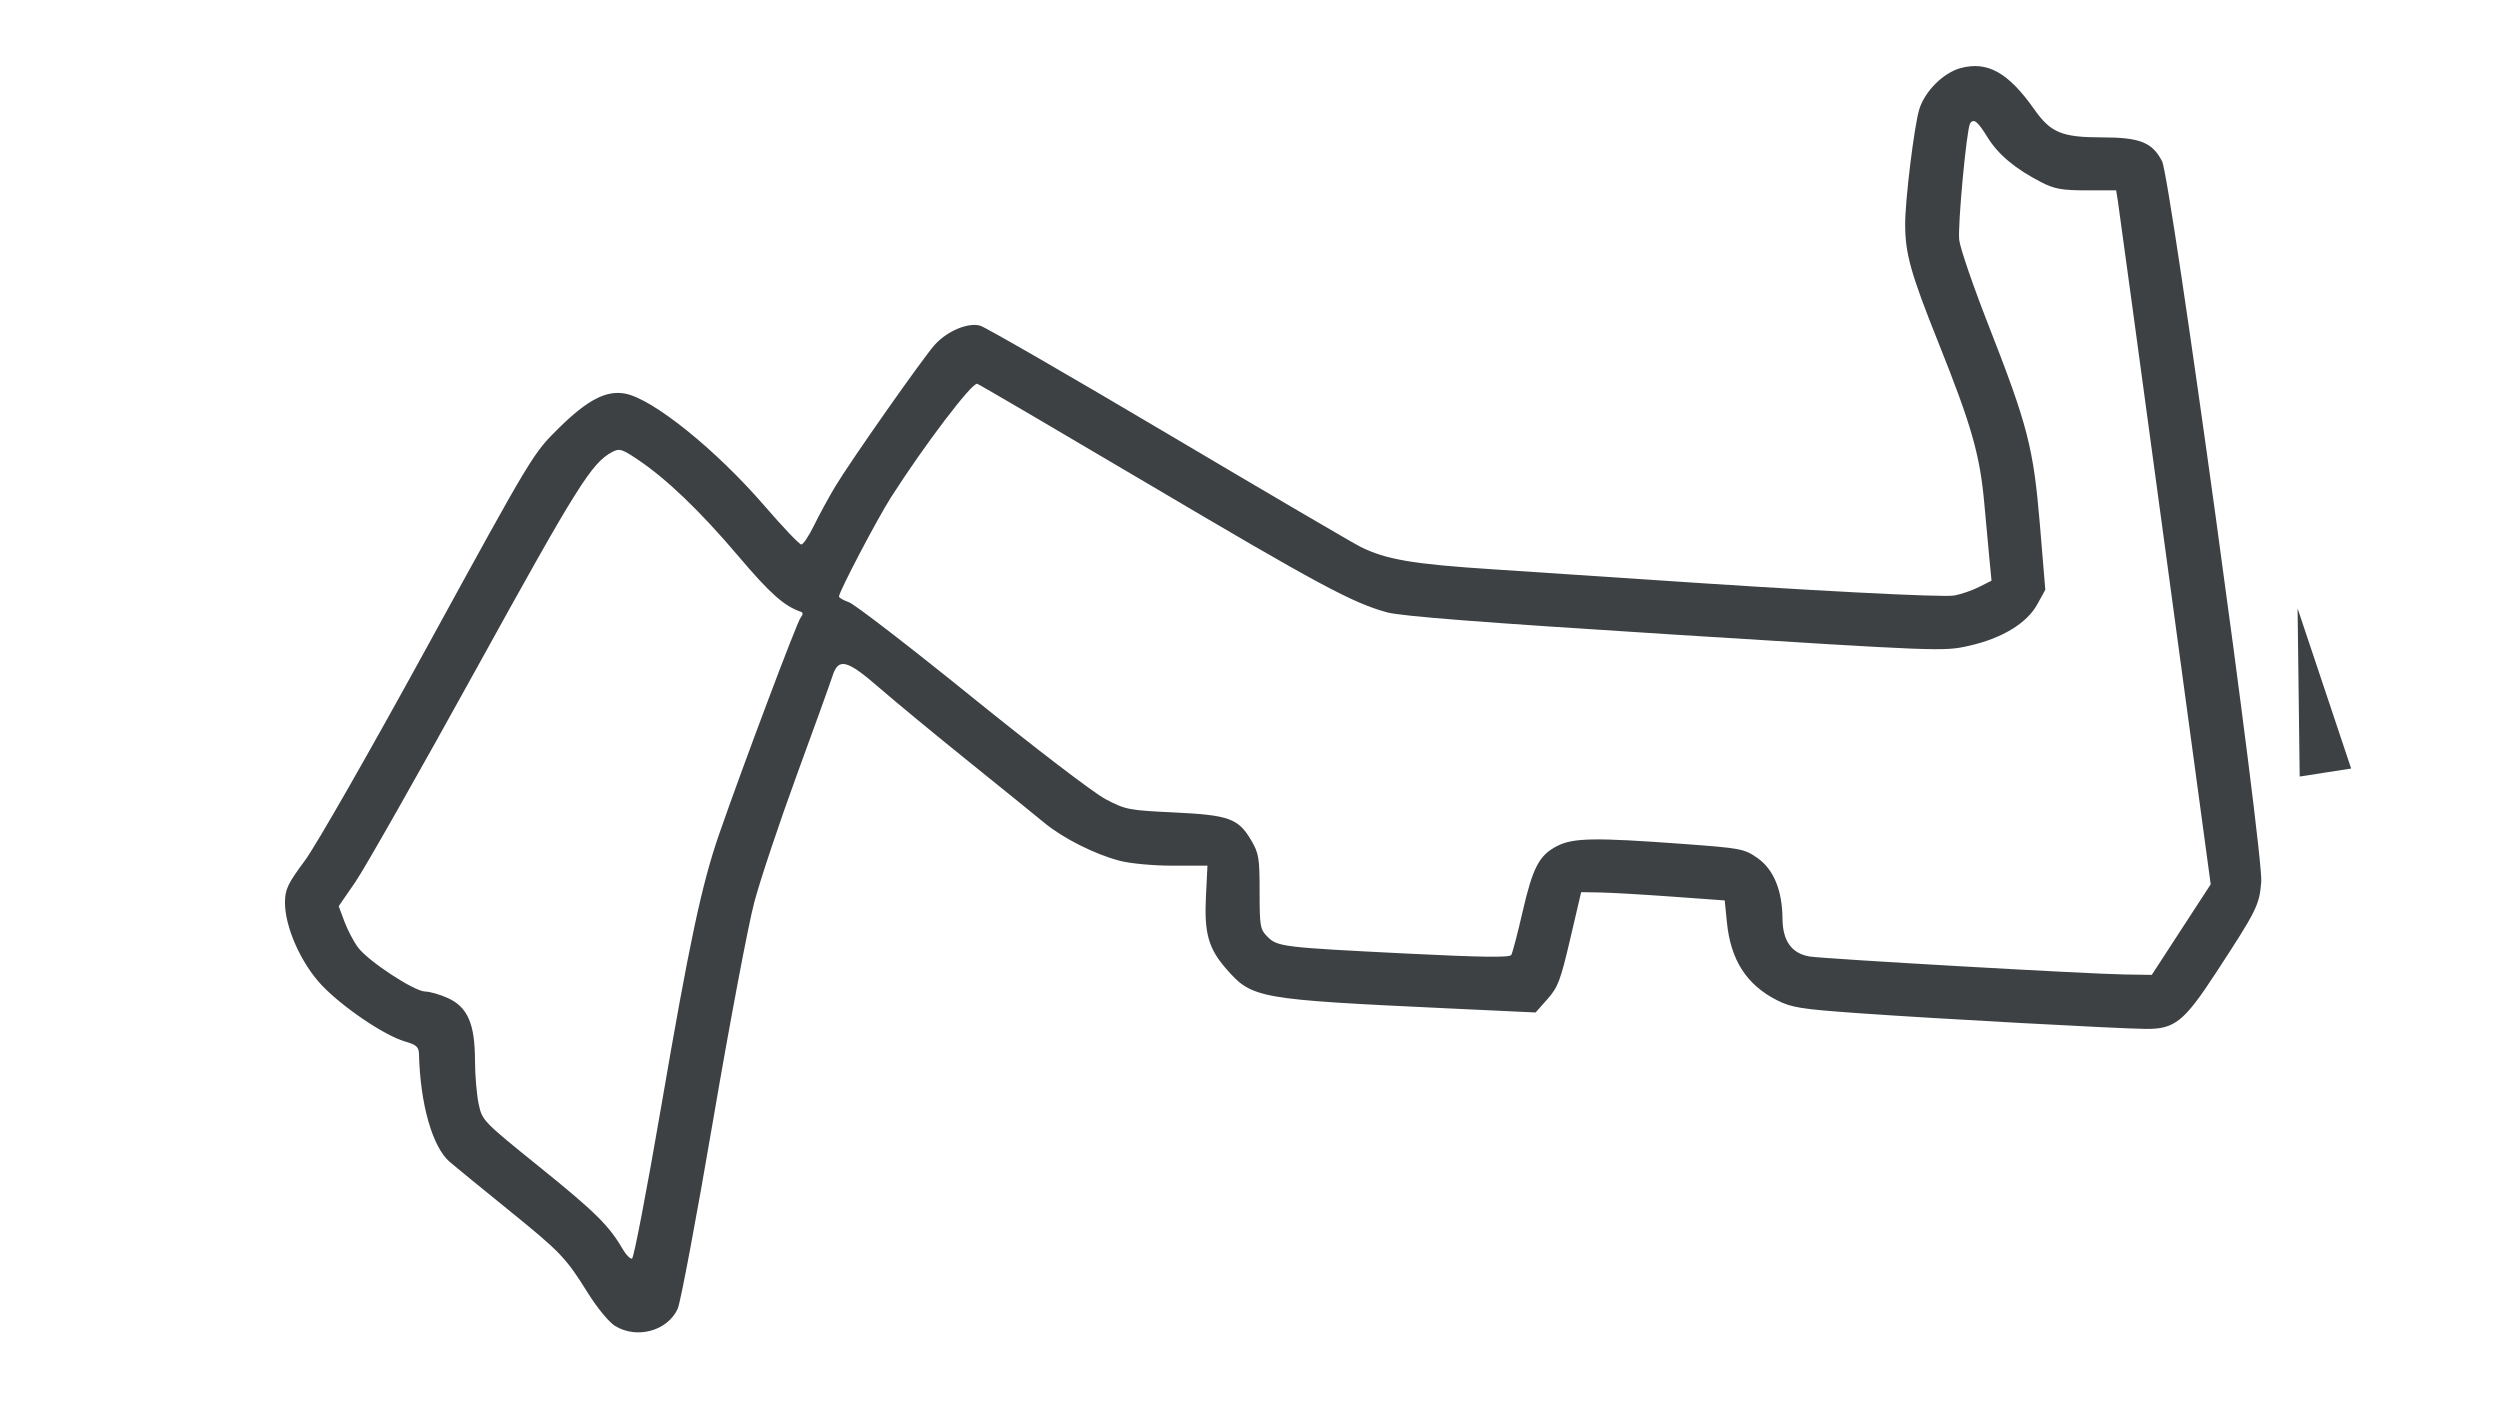
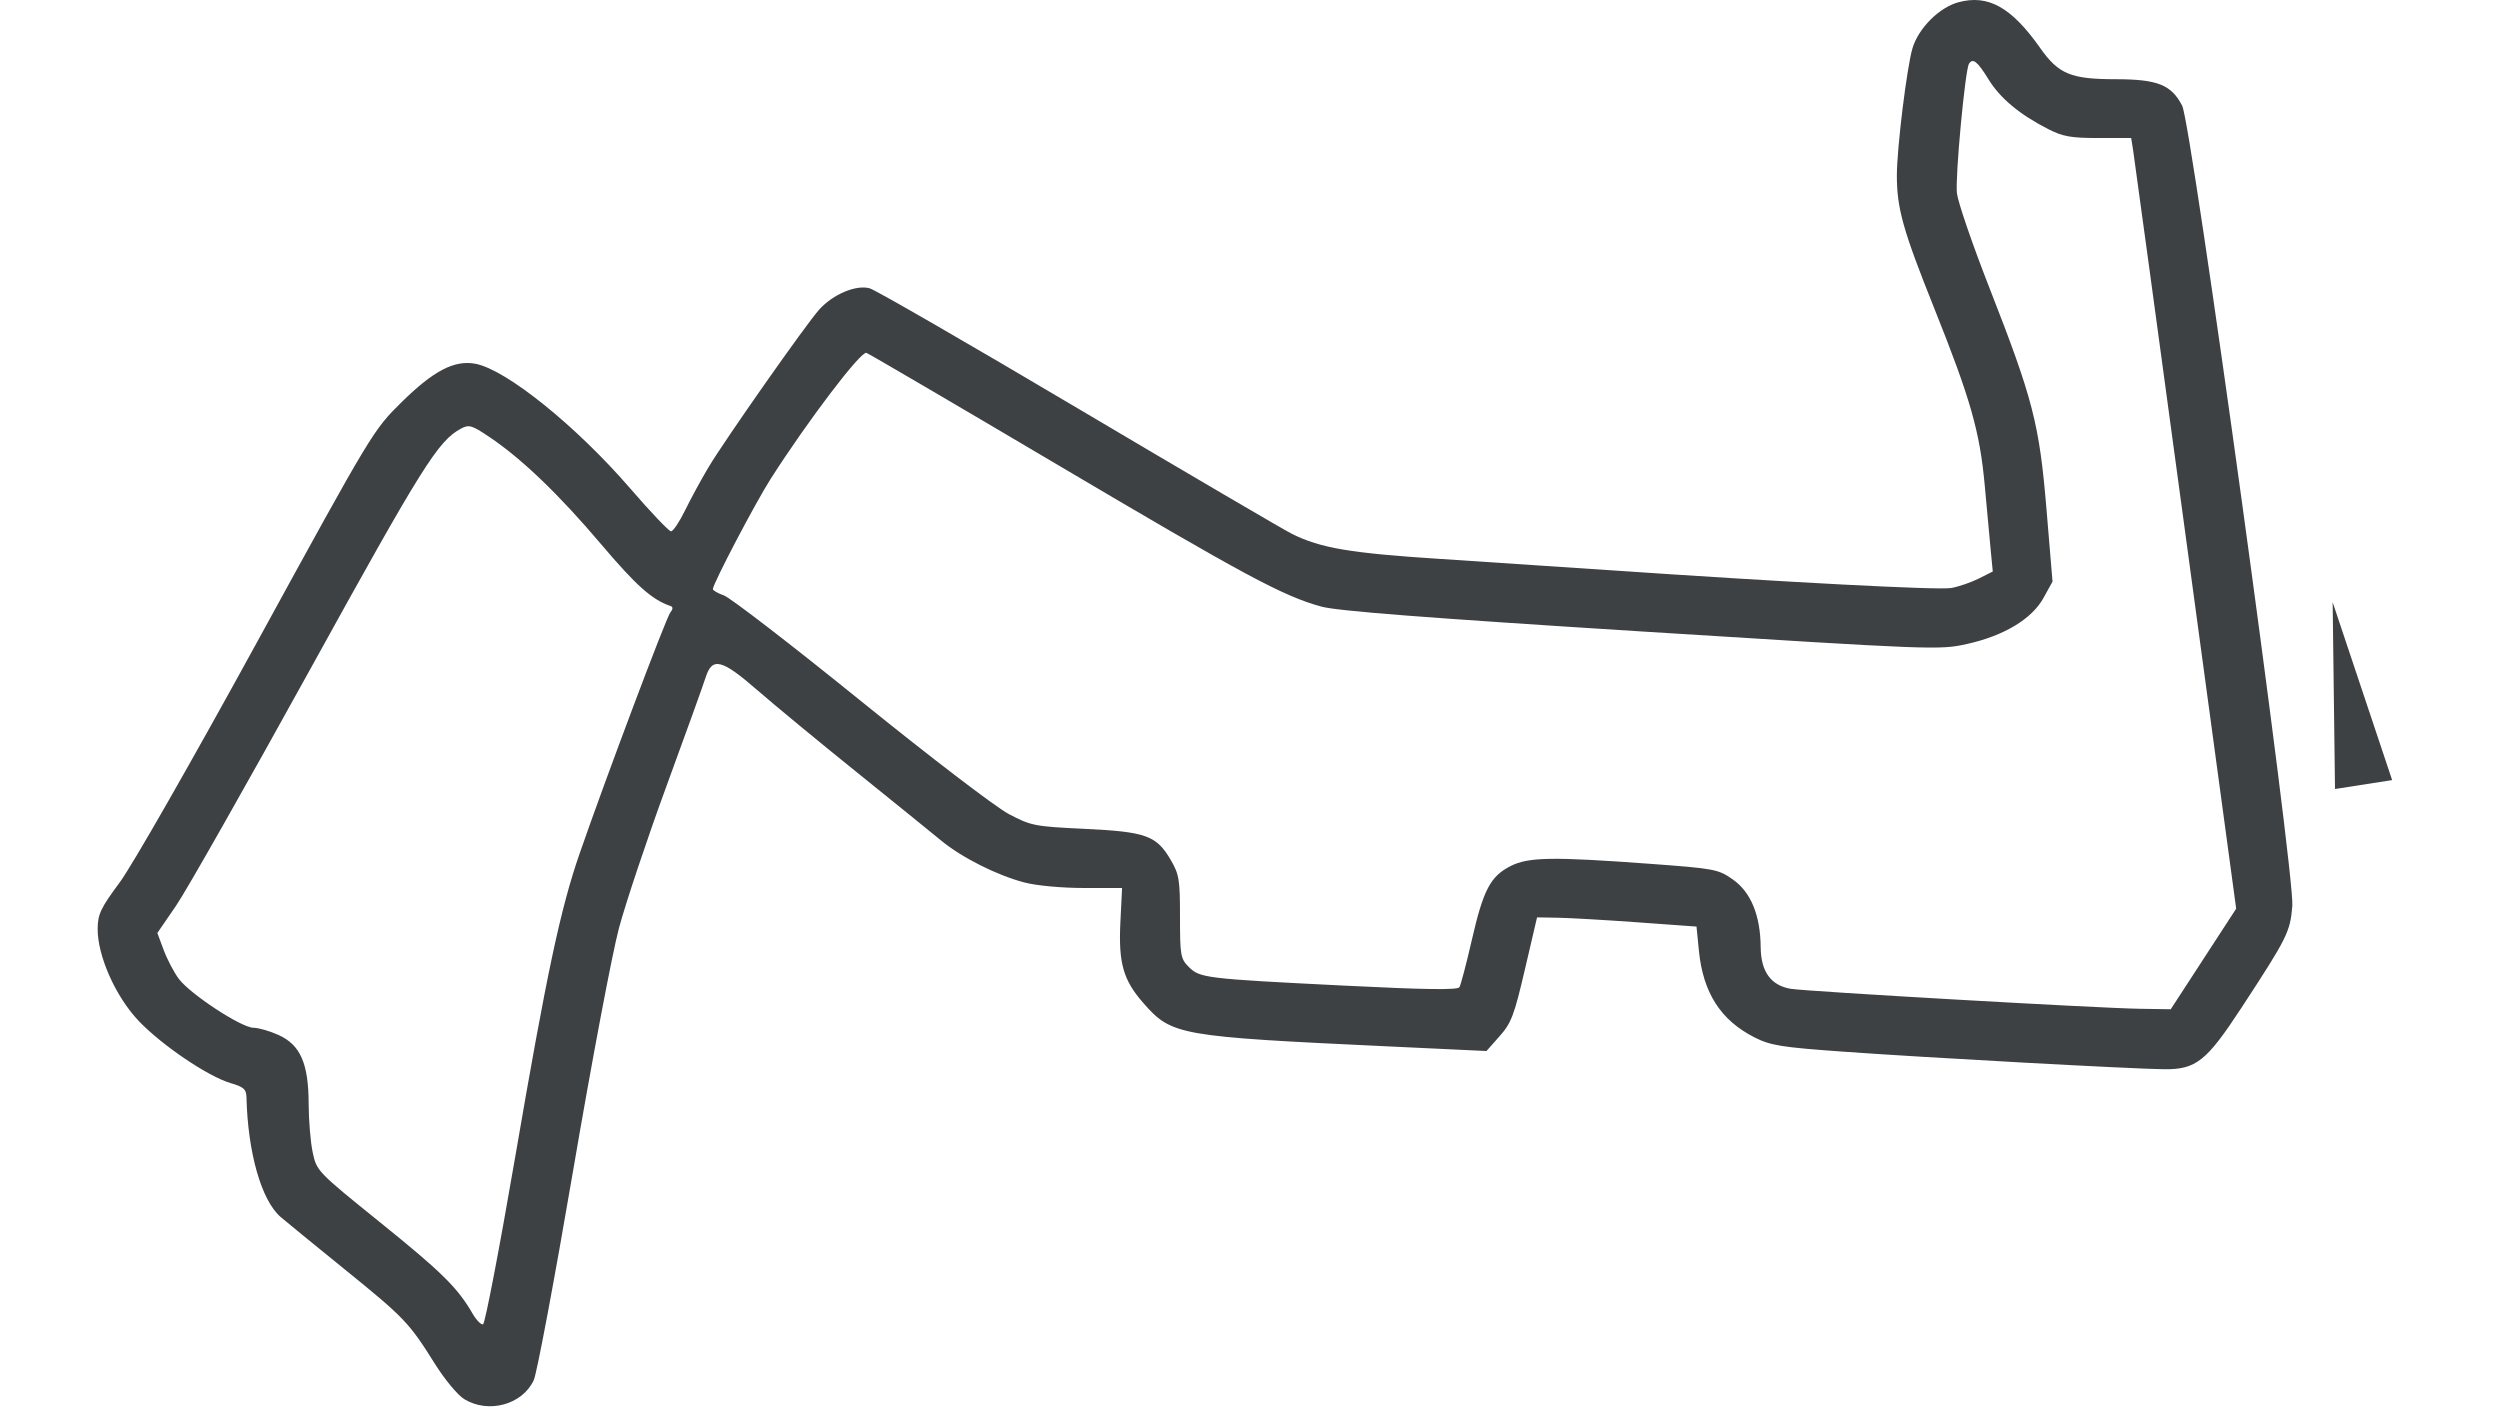
<svg xmlns="http://www.w3.org/2000/svg" width="128" height="72" viewBox="0 0 128 72" fill="none">
-   <path d="M31.493 67.89C31.192 67.706 30.592 66.985 30.137 66.259C28.946 64.357 28.74 64.142 25.959 61.888C24.563 60.757 23.244 59.679 23.028 59.492C22.14 58.727 21.514 56.531 21.452 53.968C21.443 53.601 21.323 53.495 20.721 53.319C19.684 53.016 17.551 51.574 16.485 50.455C15.414 49.33 14.576 47.443 14.591 46.187C14.598 45.527 14.736 45.24 15.61 44.062C16.182 43.29 18.931 38.48 21.954 32.96C27.267 23.259 27.294 23.215 28.611 21.918C30.079 20.471 31.04 19.972 32.007 20.153C33.429 20.42 36.659 23.023 39.153 25.911C40.085 26.991 40.927 27.876 41.025 27.878C41.122 27.88 41.415 27.443 41.676 26.907C41.938 26.371 42.426 25.475 42.76 24.916C43.524 23.638 47.271 18.302 47.864 17.648C48.499 16.946 49.568 16.498 50.186 16.675C50.458 16.753 54.798 19.258 59.832 22.241C64.865 25.224 69.289 27.815 69.662 28C70.976 28.652 72.348 28.884 76.442 29.149C78.679 29.294 82.149 29.524 84.154 29.661C92.547 30.236 99.472 30.597 100.056 30.491C100.399 30.429 100.969 30.233 101.322 30.055L101.966 29.732L101.872 28.764C101.821 28.232 101.697 26.887 101.596 25.775C101.371 23.279 100.946 21.793 99.251 17.556C97.826 13.993 97.544 12.988 97.544 11.47C97.544 10.228 98.005 6.474 98.264 5.605C98.54 4.682 99.498 3.724 100.383 3.486C101.758 3.116 102.828 3.715 104.154 5.598C105 6.798 105.568 7.033 107.628 7.034C109.562 7.035 110.197 7.288 110.698 8.255C111.134 9.098 115.895 43.684 115.776 45.148C115.679 46.348 115.551 46.604 113.441 49.831C111.818 52.313 111.338 52.695 109.86 52.68C108.383 52.664 98.927 52.146 95.063 51.869C92.205 51.664 91.72 51.586 90.98 51.211C89.42 50.42 88.608 49.153 88.416 47.21L88.306 46.102L85.594 45.906C84.103 45.798 82.449 45.703 81.918 45.694L80.955 45.679L80.395 48.075C79.9 50.197 79.767 50.549 79.229 51.155L78.622 51.839L74.142 51.629C64.402 51.172 64.118 51.122 62.804 49.629C61.873 48.572 61.65 47.785 61.744 45.89L61.822 44.323H60.057C59.041 44.323 57.881 44.215 57.323 44.07C56.058 43.741 54.43 42.92 53.475 42.132C53.056 41.785 51.301 40.365 49.577 38.976C47.852 37.587 45.803 35.895 45.023 35.217C43.356 33.768 42.926 33.661 42.621 34.619C42.509 34.969 41.691 37.238 40.803 39.661C39.916 42.085 38.935 45.017 38.624 46.176C38.314 47.336 37.362 52.37 36.51 57.363C35.658 62.356 34.842 66.698 34.697 67.012C34.176 68.144 32.613 68.573 31.493 67.89ZM33.849 56.684C35.296 48.251 35.927 45.284 36.819 42.712C38.026 39.235 40.803 31.856 40.991 31.625C41.114 31.475 41.124 31.365 41.017 31.328C40.151 31.035 39.431 30.395 37.802 28.472C35.849 26.168 34.132 24.521 32.635 23.517C31.84 22.985 31.71 22.947 31.345 23.142C30.287 23.708 29.57 24.853 24.387 34.245C21.457 39.554 18.673 44.461 18.201 45.148L17.342 46.396L17.634 47.182C17.795 47.613 18.108 48.211 18.33 48.509C18.854 49.214 21.215 50.762 21.772 50.767C22.009 50.769 22.53 50.919 22.93 51.1C23.939 51.559 24.314 52.413 24.319 54.272C24.321 55.036 24.405 56.049 24.507 56.522C24.689 57.374 24.721 57.406 27.63 59.754C30.462 62.039 31.187 62.754 31.875 63.943C32.05 64.247 32.269 64.471 32.36 64.44C32.452 64.41 33.121 60.92 33.849 56.684ZM111.679 47.595L113.188 45.277L110.855 28.062C109.572 18.594 108.483 10.6 108.435 10.297L108.347 9.746H106.838C105.578 9.746 105.197 9.678 104.53 9.338C103.196 8.657 102.308 7.917 101.762 7.03C101.258 6.21 101.044 6.041 100.868 6.324C100.689 6.615 100.228 11.563 100.312 12.288C100.361 12.708 101.028 14.653 101.795 16.61C103.825 21.794 104.114 22.915 104.444 26.878L104.72 30.196L104.307 30.946C103.77 31.919 102.49 32.691 100.782 33.072C99.512 33.355 99.288 33.347 85.764 32.495C75.856 31.87 71.752 31.552 71.018 31.352C69.247 30.868 67.498 29.928 58.786 24.775C54.11 22.009 50.172 19.703 50.035 19.651C49.783 19.554 47.322 22.794 45.618 25.464C44.908 26.578 42.977 30.259 42.956 30.539C42.951 30.603 43.182 30.736 43.469 30.836C43.756 30.936 46.583 33.115 49.751 35.678C52.955 38.271 55.991 40.593 56.593 40.91C57.629 41.457 57.778 41.486 60.109 41.597C62.927 41.731 63.405 41.904 64.062 43.025C64.454 43.693 64.492 43.931 64.492 45.659C64.492 47.432 64.519 47.585 64.895 47.961C65.409 48.474 65.65 48.504 72.02 48.822C75.828 49.012 77.291 49.032 77.376 48.896C77.439 48.793 77.697 47.813 77.948 46.719C78.479 44.406 78.803 43.787 79.733 43.312C80.553 42.895 81.656 42.877 86.164 43.208C89.145 43.428 89.305 43.458 89.978 43.927C90.811 44.51 91.253 45.583 91.265 47.052C91.274 48.178 91.737 48.819 92.652 48.972C93.381 49.093 106.824 49.862 108.73 49.892L110.171 49.914L111.679 47.595Z" fill="#3D4143" />
-   <path d="M120.379 39.349L119.062 39.554L117.744 39.759L117.69 35.453L117.636 31.148L119.008 35.248L120.379 39.349Z" fill="#3D4143" />
+   <path d="M23.77 71.636C23.436 71.432 22.769 70.631 22.265 69.825C20.942 67.713 20.713 67.474 17.624 64.971C16.074 63.715 14.61 62.518 14.37 62.311C13.384 61.46 12.688 59.022 12.619 56.176C12.609 55.768 12.477 55.65 11.807 55.455C10.656 55.119 8.288 53.517 7.104 52.275C5.915 51.025 4.984 48.929 5 47.535C5.009 46.802 5.161 46.484 6.132 45.175C6.767 44.318 9.82 38.977 13.177 32.847C19.077 22.074 19.107 22.025 20.569 20.584C22.2 18.978 23.267 18.423 24.341 18.625C25.92 18.921 29.507 21.811 32.277 25.019C33.312 26.218 34.247 27.201 34.355 27.203C34.463 27.205 34.788 26.72 35.079 26.125C35.369 25.529 35.911 24.534 36.282 23.913C37.131 22.495 41.292 16.569 41.95 15.842C42.655 15.063 43.843 14.566 44.529 14.762C44.83 14.849 49.651 17.63 55.24 20.943C60.83 24.255 65.743 27.133 66.157 27.339C67.616 28.062 69.139 28.32 73.686 28.614C76.17 28.775 80.024 29.031 82.25 29.183C91.571 29.821 99.261 30.223 99.909 30.105C100.29 30.036 100.923 29.818 101.316 29.62L102.03 29.261L101.926 28.187C101.87 27.596 101.732 26.103 101.62 24.868C101.369 22.096 100.898 20.445 99.016 15.741C97.432 11.784 97.119 10.668 97.119 8.982C97.119 7.602 97.631 3.434 97.92 2.469C98.226 1.443 99.289 0.379 100.273 0.115C101.799 -0.295 102.987 0.37 104.46 2.461C105.399 3.794 106.031 4.055 108.319 4.056C110.466 4.057 111.171 4.338 111.727 5.412C112.212 6.348 117.499 44.755 117.367 46.381C117.258 47.714 117.117 47.998 114.773 51.582C112.971 54.338 112.438 54.763 110.797 54.745C109.157 54.728 98.656 54.153 94.365 53.845C91.191 53.617 90.652 53.53 89.83 53.114C88.098 52.236 87.196 50.829 86.983 48.671L86.861 47.441L83.85 47.223C82.193 47.103 80.356 46.998 79.768 46.988L78.697 46.97L78.076 49.631C77.526 51.989 77.378 52.379 76.781 53.052L76.107 53.812L71.132 53.578C60.316 53.071 60 53.015 58.541 51.357C57.508 50.183 57.26 49.309 57.364 47.206L57.45 45.465H55.49C54.362 45.465 53.074 45.346 52.455 45.184C51.05 44.819 49.242 43.908 48.181 43.032C47.715 42.647 45.767 41.07 43.852 39.527C41.937 37.985 39.661 36.106 38.795 35.353C36.944 33.743 36.467 33.625 36.127 34.689C36.003 35.077 35.095 37.597 34.109 40.288C33.123 42.98 32.035 46.236 31.69 47.523C31.345 48.81 30.288 54.401 29.342 59.946C28.395 65.491 27.489 70.313 27.329 70.662C26.749 71.919 25.014 72.394 23.77 71.636V71.636ZM26.386 59.192C27.994 49.827 28.694 46.532 29.685 43.676C31.025 39.814 34.108 31.621 34.318 31.364C34.455 31.197 34.465 31.075 34.347 31.035C33.385 30.709 32.586 29.998 30.776 27.863C28.608 25.303 26.701 23.475 25.038 22.361C24.156 21.769 24.011 21.727 23.605 21.944C22.431 22.572 21.634 23.844 15.879 34.273C12.625 40.17 9.534 45.618 9.009 46.381L8.056 47.768L8.38 48.639C8.559 49.119 8.907 49.783 9.153 50.114C9.734 50.896 12.356 52.616 12.975 52.621C13.239 52.623 13.817 52.79 14.261 52.991C15.382 53.5 15.797 54.449 15.803 56.514C15.805 57.362 15.899 58.487 16.012 59.012C16.215 59.958 16.25 59.994 19.481 62.601C22.626 65.138 23.43 65.933 24.194 67.253C24.389 67.591 24.632 67.839 24.733 67.805C24.835 67.771 25.578 63.895 26.386 59.192V59.192ZM112.817 49.099L114.492 46.524L111.902 27.407C110.477 16.893 109.267 8.015 109.214 7.679L109.116 7.067H107.441C106.042 7.067 105.618 6.992 104.877 6.614C103.396 5.858 102.41 5.036 101.804 4.051C101.244 3.14 101.006 2.953 100.811 3.268C100.612 3.59 100.1 9.085 100.194 9.891C100.248 10.356 100.989 12.516 101.84 14.69C104.094 20.447 104.415 21.692 104.782 26.092L105.089 29.777L104.63 30.61C104.033 31.691 102.612 32.548 100.715 32.971C99.305 33.285 99.056 33.276 84.038 32.33C73.035 31.636 68.477 31.283 67.662 31.06C65.695 30.523 63.754 29.479 54.079 23.757C48.886 20.686 44.513 18.125 44.361 18.067C44.081 17.959 41.348 21.558 39.456 24.522C38.668 25.759 36.523 29.846 36.499 30.158C36.494 30.229 36.75 30.377 37.069 30.488C37.388 30.599 40.527 33.018 44.045 35.865C47.603 38.745 50.975 41.323 51.644 41.675C52.794 42.282 52.96 42.315 55.548 42.438C58.678 42.587 59.209 42.779 59.938 44.023C60.373 44.765 60.416 45.029 60.416 46.949C60.416 48.918 60.446 49.088 60.863 49.505C61.433 50.075 61.701 50.108 68.775 50.461C73.004 50.672 74.629 50.695 74.723 50.544C74.793 50.429 75.079 49.341 75.358 48.126C75.948 45.557 76.307 44.87 77.341 44.343C78.251 43.879 79.476 43.859 84.482 44.227C87.793 44.471 87.971 44.504 88.717 45.026C89.643 45.672 90.134 46.864 90.147 48.496C90.157 49.746 90.671 50.458 91.687 50.627C92.497 50.762 107.425 51.617 109.542 51.649L111.142 51.674L112.817 49.099Z" fill="#3D4143" />
+   <path d="M122.478 39.941L121.015 40.169L119.552 40.397L119.492 35.615L119.432 30.834L120.955 35.387L122.478 39.941Z" fill="#3D4143" />
</svg>
